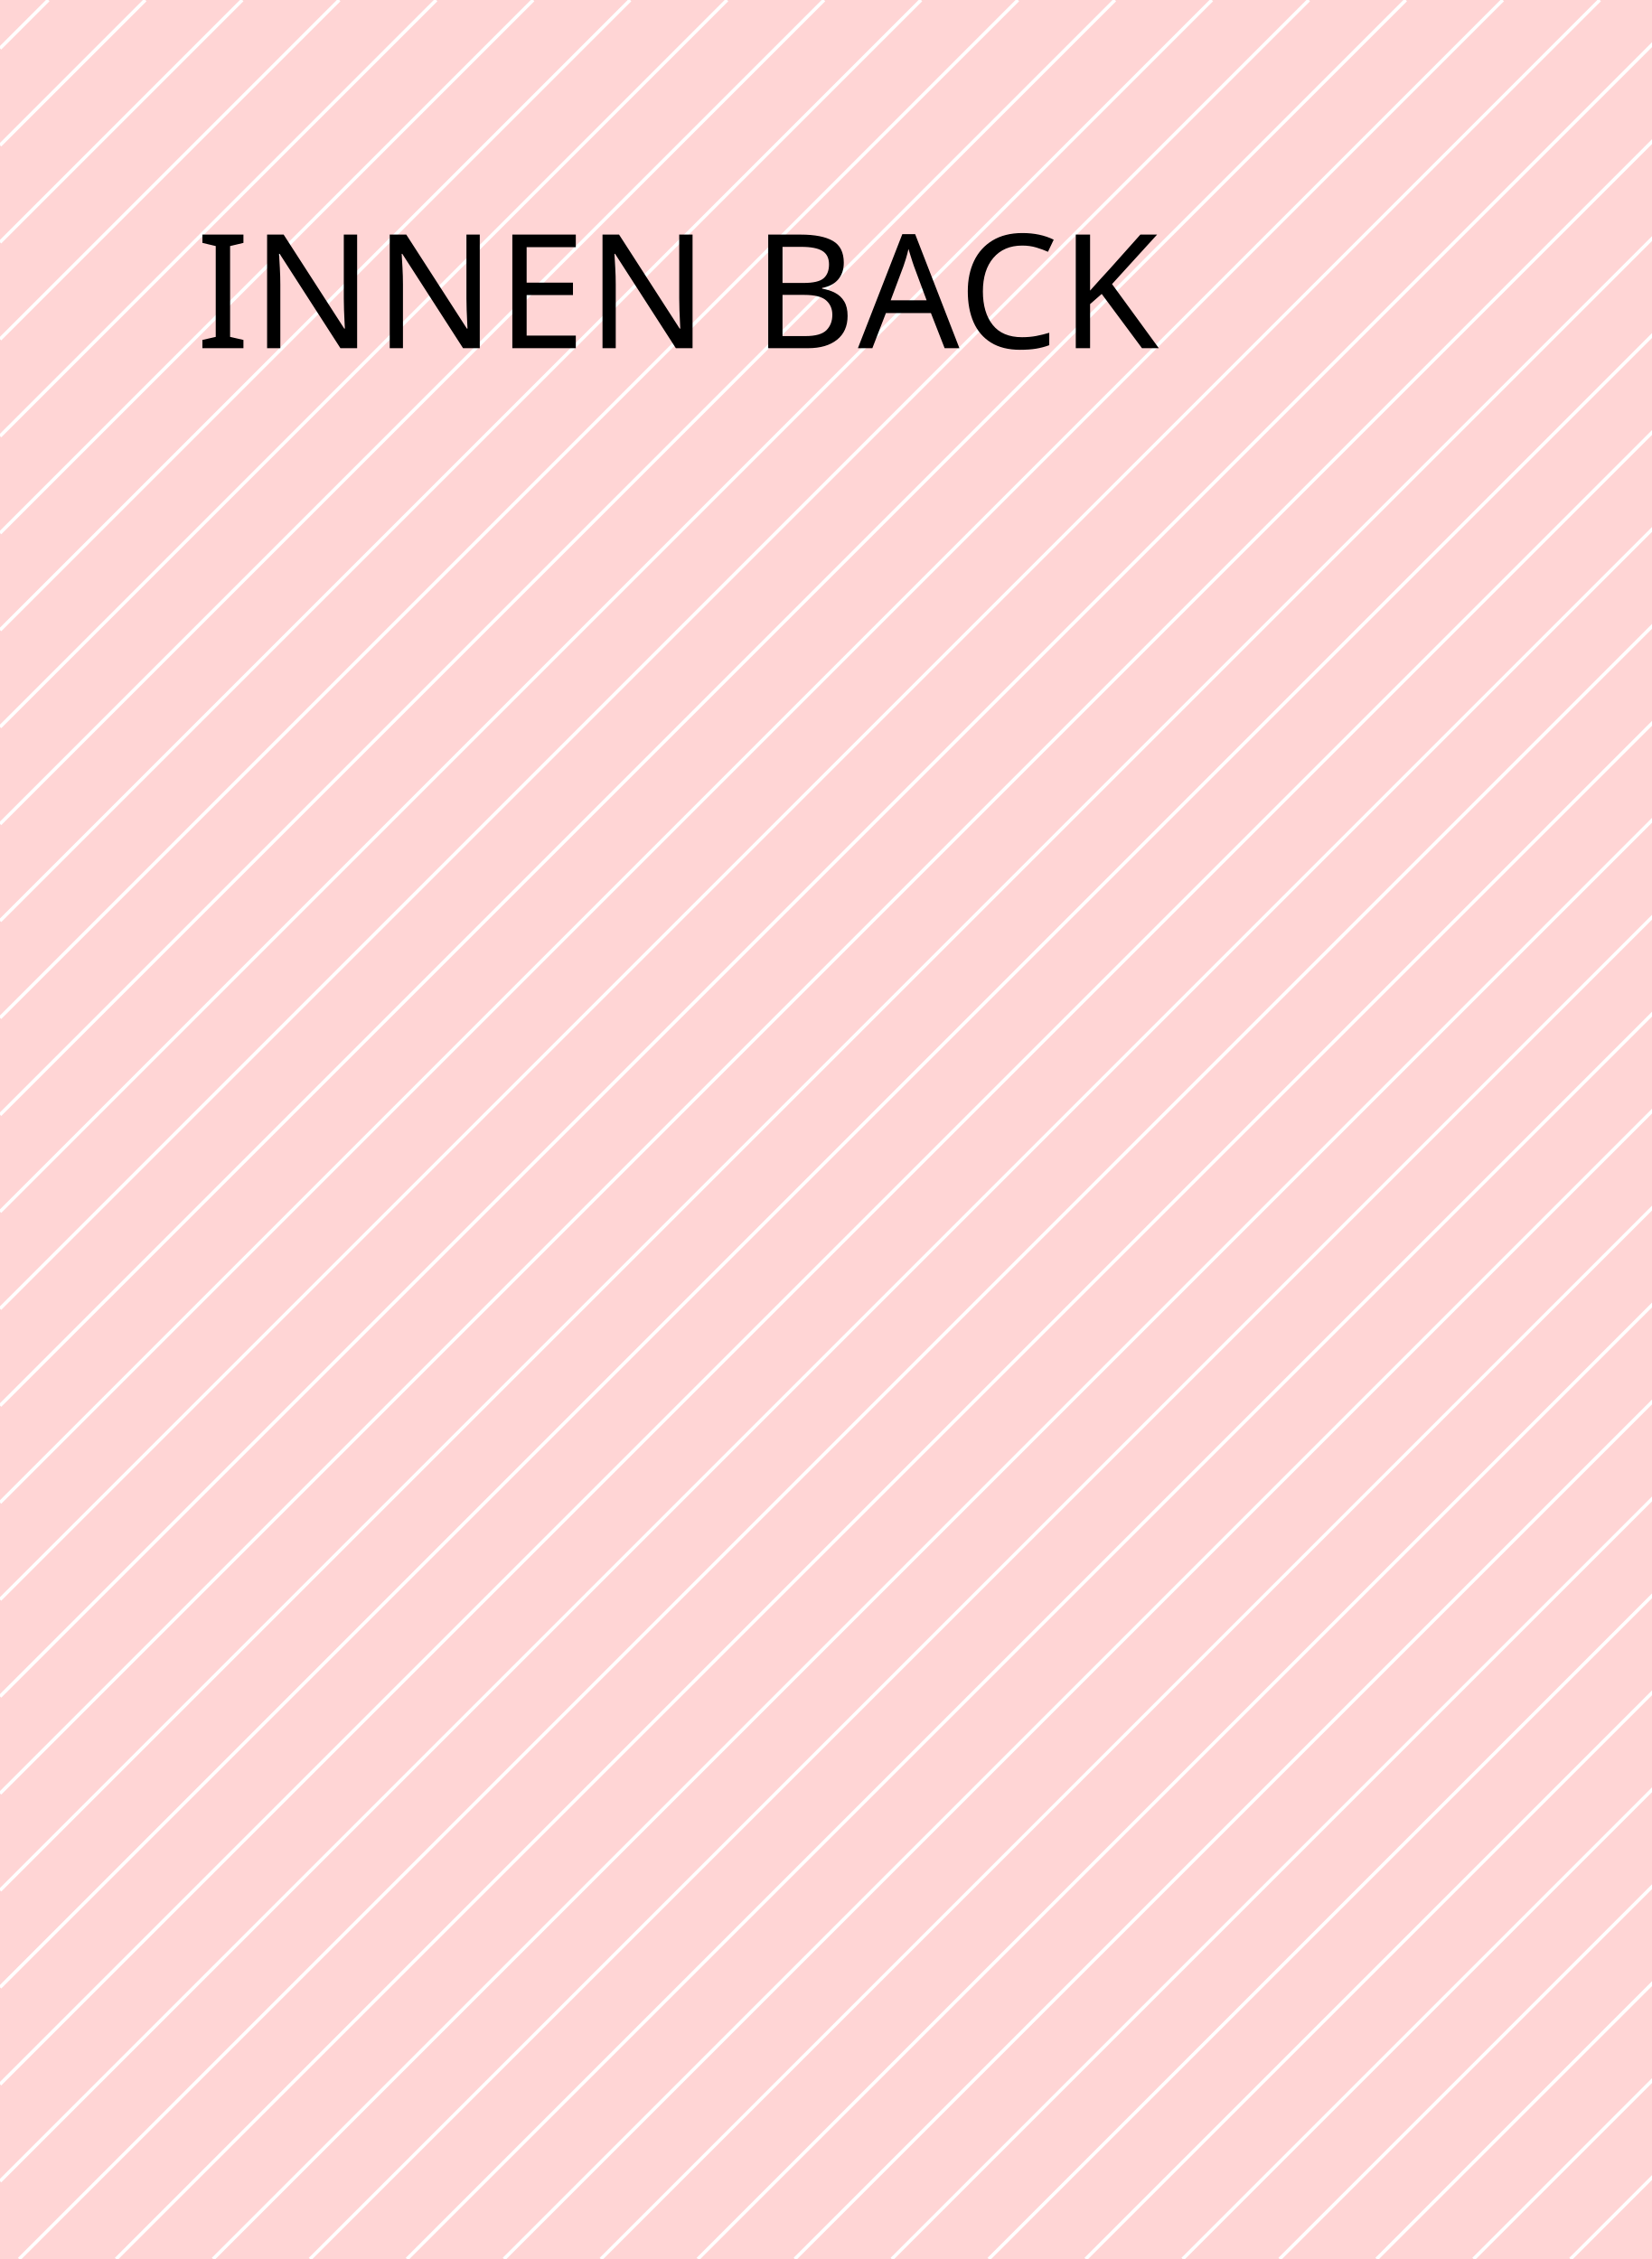
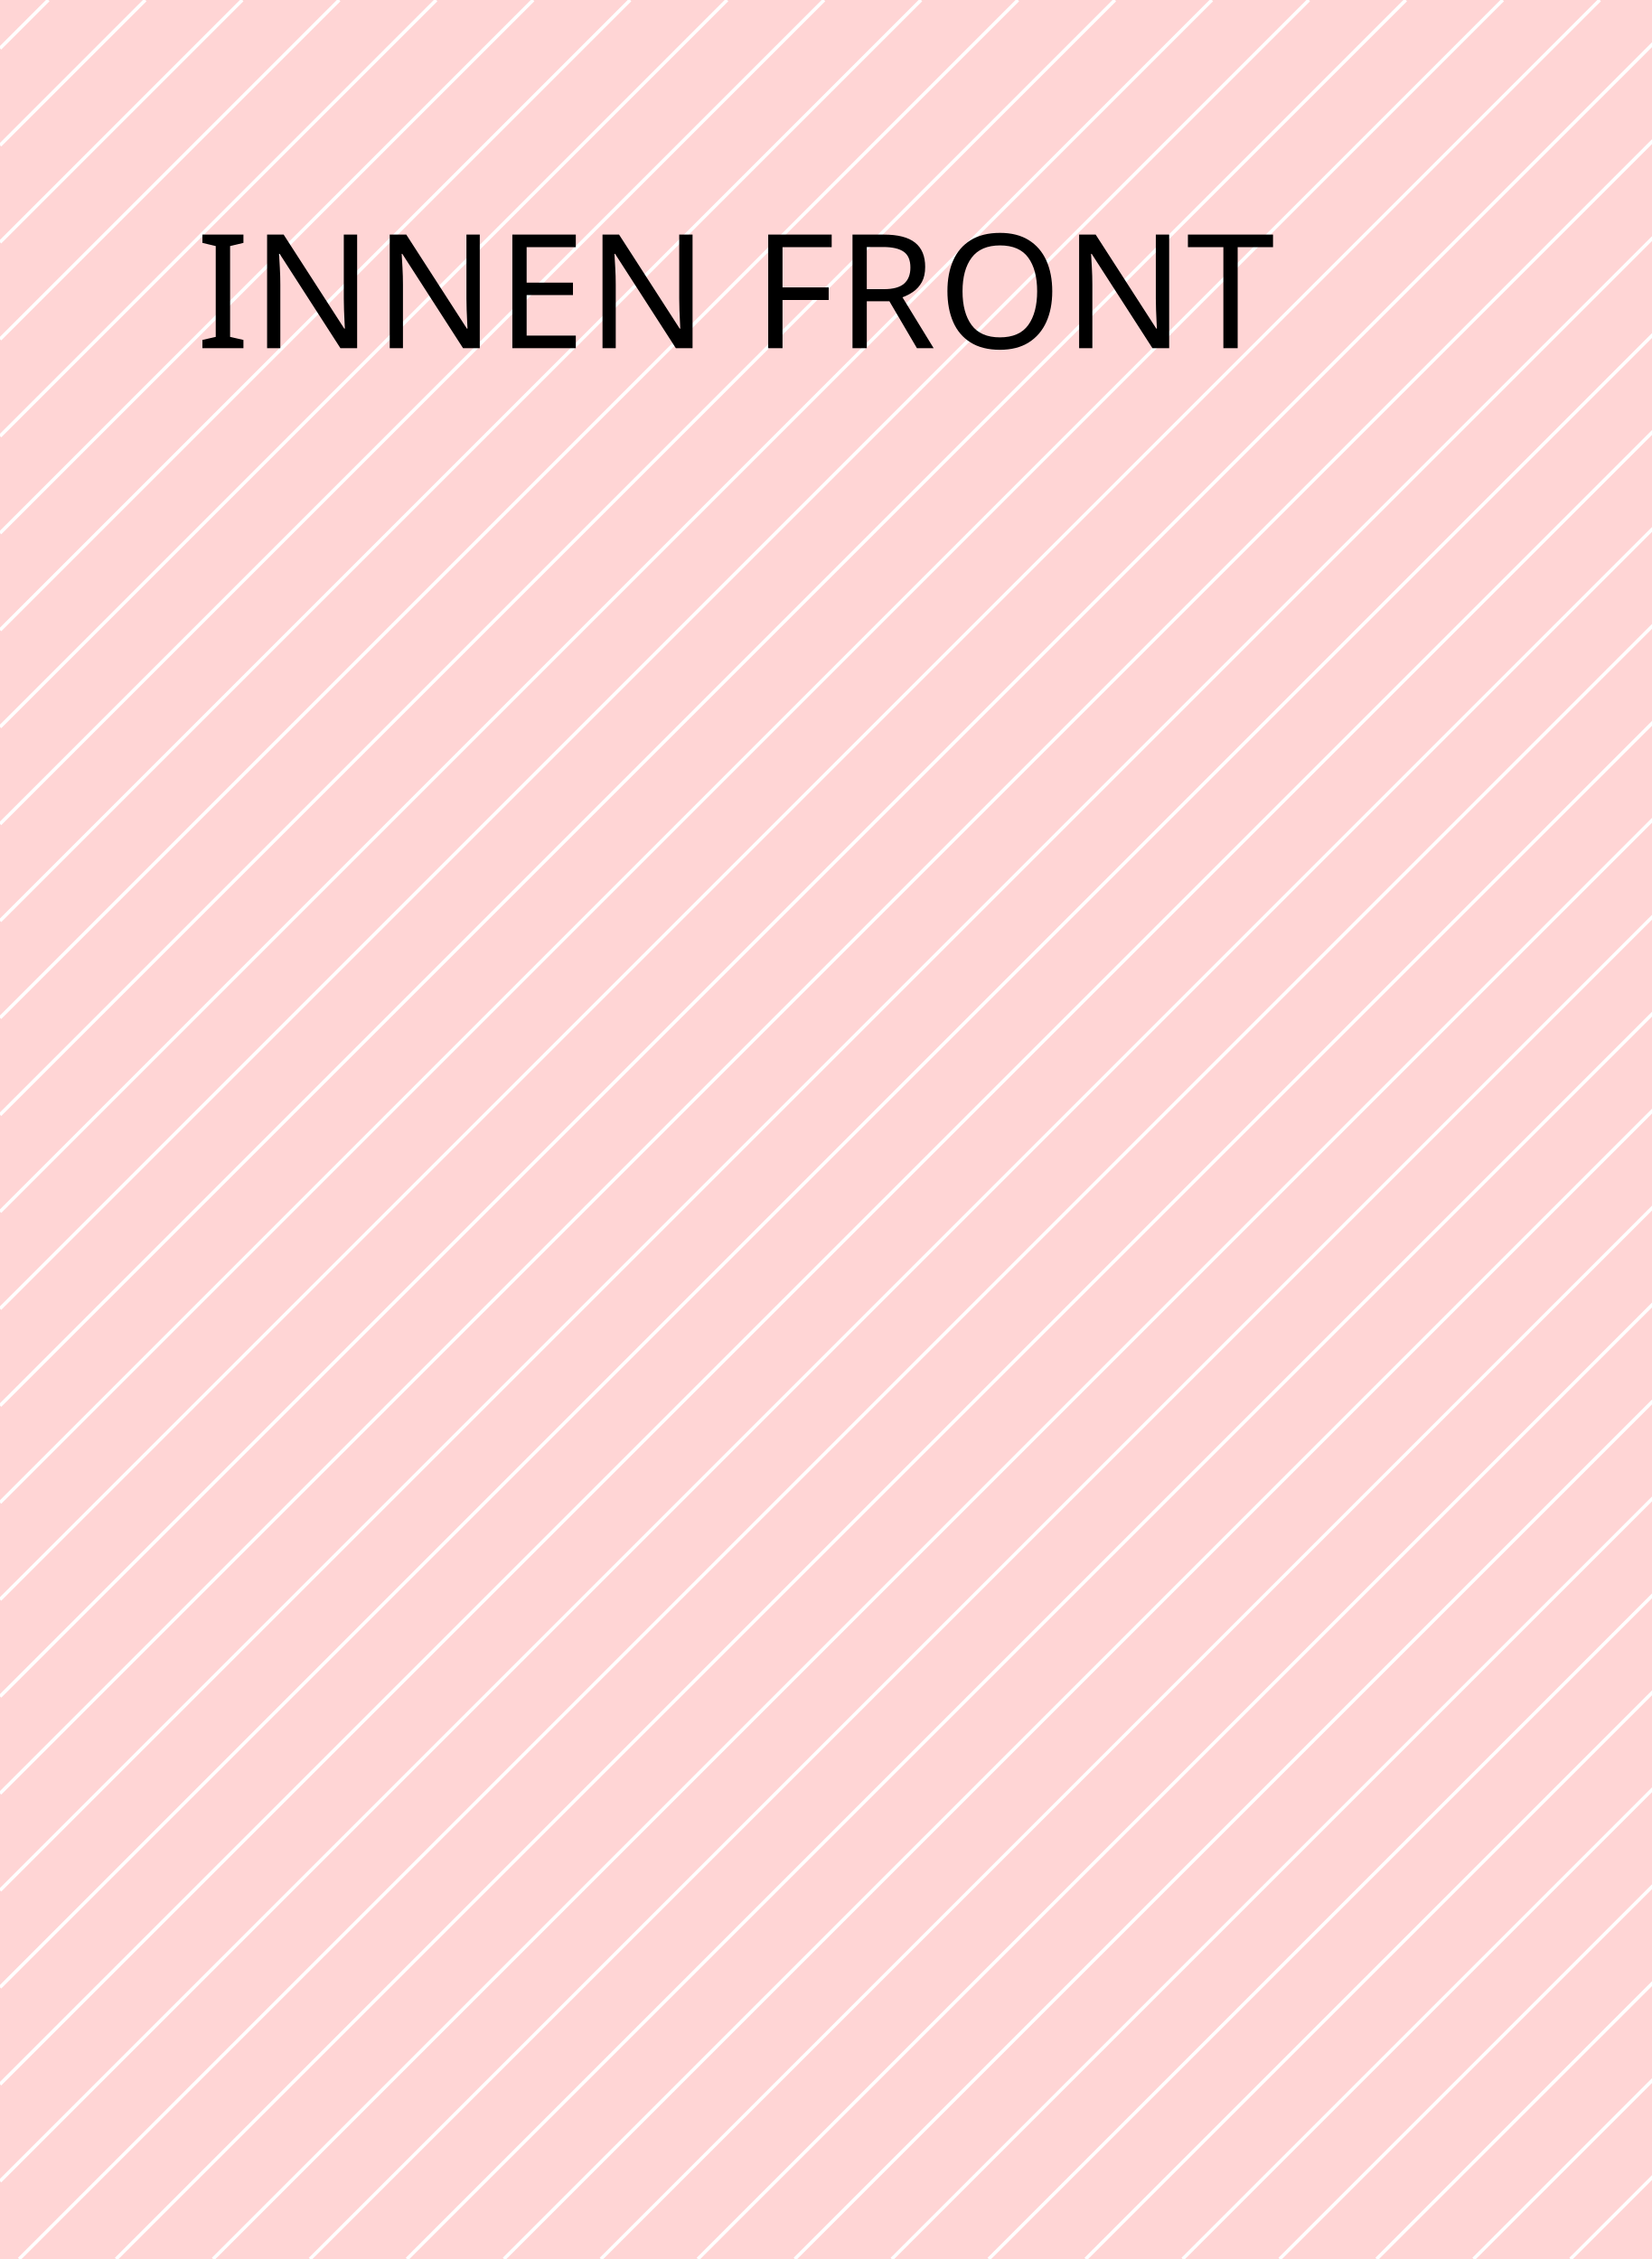
<svg xmlns="http://www.w3.org/2000/svg" id="svg2" version="1.1" width="481.89" height="659.055" xml:space="preserve">
  <defs id="defs6" />
  <g id="layer1" style="display:inline" transform="translate(0,4.7460937e-6)">
    <path style="fill:#ff5555;stroke:none" d="m 481.89,-1.5000001e-6 481.89,0 0,659.055 -481.89,0 z" id="evenplus" />
    <path id="oddplus" d="m -1.9e-5,-1.5000001e-6 481.89,0 0,659.055 -481.89,0 z" style="fill:#ff5555;stroke:none" />
    <path id="even" d="m 481.89,10.63 471.26,0 0,637.795 -471.26,0 z" style="fill:#ffffff;stroke:none" />
    <path id="odd" d="m 10.63,10.63 471.26,0 0,637.795 -471.26,0 z" style="fill:#ffffff;stroke:none" />
    <path id="evenbind" d="m 481.89,-1.5000001e-6 10.63,0 0,659.055 -10.63,0 z" style="color:#000000;fill:#ff5555;fill-opacity:1;stroke:none;stroke-width:1;marker:none;visibility:visible;display:inline" />
    <path style="color:#000000;fill:#ff5555;fill-opacity:1;stroke:none;stroke-width:1;marker:none;visibility:visible;display:inline" d="m 471.26,-1.5000001e-6 10.63,0 0,659.055 -10.63,0 z" id="oddbind" />
    <path style="fill:none;stroke:#000000;stroke-width:1" d="m 481.89,669.055 0,-679.055" id="bind" />
  </g>
  <g id="layer2" style="display:inline">
    <path style="fill:#ffff00;stroke:none;display:inline" d="M 0,0.005 0,659.068 l 963.781,0 0,-659.062 z" id="evenplus-3" />
    <path style="fill:none;stroke:#000000;stroke-width:1" d="M 14.104,0.005 0,14.109 M 0,42.394 42.388,0.005 m 28.284,0 L 0,70.678 M 0,98.962 98.957,0.005 m 28.284,0 L 0,127.247 M 0,155.531 155.525,0.005 m 28.284,0 L 0,183.815 M 0,212.099 212.094,0.005 m 28.284,0 L 0,240.384 M 0,268.668 268.662,0.005 m 28.284,0 L 0,296.952 M 0,325.236 325.231,0.005 m 28.284,0 L 0,353.521 M 0,381.805 381.8,0.005 m 28.284,0 L 0,410.089 M 0,438.374 438.368,0.005 m 28.284,0 L 0,466.658 M 0,494.942 494.937,0.005 m 28.284,0 L 0,523.226 M 0,551.511 551.505,0.005 m 28.284,0 L 0,579.795 M 0,608.079 608.074,0.005 m 28.284,0 L 0,636.363 M 5.58,659.068 664.642,0.005 m 28.284,0 L 33.864,659.068 m 28.284,0 L 721.211,0.005 m 28.284,0 L 90.433,659.068 m 28.284,0 659.062,-659.062 m 28.284,0 L 147.001,659.068 m 28.284,0 659.062,-659.062 m 28.284,0 L 203.57,659.068 m 28.284,0 659.062,-659.062 m 28.284,0 L 260.138,659.068 m 28.284,0 L 947.485,0.005 M 963.781,11.993 316.707,659.068 m 28.284,0 618.79,-618.79 m 0,28.284 L 373.275,659.068 m 28.284,0 562.222,-562.222 m 0,28.284 -533.937,533.937 m 28.284,0 505.653,-505.653 m 0,28.284 -477.369,477.369 m 28.284,0 449.085,-449.085 m 0,28.284 -420.8,420.8 m 28.284,0 392.516,-392.516 m 0,28.284 -364.232,364.232 m 28.284,0 335.947,-335.947 m 0,28.284 -307.663,307.663 m 28.284,0 279.379,-279.379 m 0,28.284 -251.095,251.095 m 28.284,0 222.81,-222.81 m 0,28.284 -194.526,194.526 m 28.284,0 166.242,-166.242 m 0,28.284 -137.958,137.958 m 28.284,0 109.673,-109.673 m 0,28.284 -81.389,81.389 m 28.284,0 53.105,-53.105 m 0,28.284 -24.821,24.82" id="path3051" />
  </g>
  <g id="layer4" style="display:inline">
    <text xml:space="preserve" style="font-size:46.407px;font-style:normal;font-variant:normal;font-weight:normal;font-stretch:normal;text-align:start;line-height:100%;letter-spacing:0.5px;word-spacing:0px;writing-mode:lr-tb;text-anchor:start;fill:#000000;fill-opacity:1;stroke:none;font-family:Bangers;-inkscape-font-specification:Bangers" x="688.182" y="101.582" id="text3084">
      <tspan id="tspan3086" x="688.182" y="101.582">AUSSEN FRONT</tspan>
    </text>
    <text id="text3088" y="101.582" x="57.182" style="font-size:46.407px;font-style:normal;font-variant:normal;font-weight:normal;font-stretch:normal;text-align:start;line-height:100%;letter-spacing:0.5px;word-spacing:0px;writing-mode:lr-tb;text-anchor:start;fill:#000000;fill-opacity:1;stroke:none;font-family:Bangers;-inkscape-font-specification:Bangers" xml:space="preserve">
      <tspan y="101.582" x="57.182" id="tspan3090">AUSSEN BACK</tspan>
    </text>
  </g>
  <g id="layer3" style="display:inline">
    <path style="fill:#ffd5d5;stroke:none;display:inline" d="M 0,0.005 0,659.068 l 963.781,0 0,-659.062 z" id="evenplus-3-6" />
    <path style="fill:none;stroke:#ffffff;stroke-width:1" d="M 14.104,0.005 0,14.109 M 0,42.394 42.388,0.005 m 28.284,0 L 0,70.678 M 0,98.962 98.957,0.005 m 28.284,0 L 0,127.247 M 0,155.531 155.525,0.005 m 28.284,0 L 0,183.815 M 0,212.099 212.094,0.005 m 28.284,0 L 0,240.384 M 0,268.668 268.662,0.005 m 28.284,0 L 0,296.952 M 0,325.236 325.231,0.005 m 28.284,0 L 0,353.521 M 0,381.805 381.8,0.005 m 28.284,0 L 0,410.089 M 0,438.374 438.368,0.005 m 28.284,0 L 0,466.658 M 0,494.942 494.937,0.005 m 28.284,0 L 0,523.226 M 0,551.511 551.505,0.005 m 28.284,0 L 0,579.795 M 0,608.079 608.074,0.005 m 28.284,0 L 0,636.363 M 5.58,659.068 664.642,0.005 m 28.284,0 L 33.864,659.068 m 28.284,0 L 721.211,0.005 m 28.284,0 L 90.433,659.068 m 28.284,0 659.062,-659.062 m 28.284,0 L 147.001,659.068 m 28.284,0 659.062,-659.062 m 28.284,0 L 203.57,659.068 m 28.284,0 659.062,-659.062 m 28.284,0 L 260.138,659.068 m 28.284,0 L 947.485,0.005 M 963.781,11.993 316.707,659.068 m 28.284,0 618.79,-618.79 m 0,28.284 L 373.275,659.068 m 28.284,0 562.222,-562.222 m 0,28.284 -533.937,533.937 m 28.284,0 505.653,-505.653 m 0,28.284 -477.369,477.369 m 28.284,0 449.085,-449.085 m 0,28.284 -420.8,420.8 m 28.284,0 392.516,-392.516 m 0,28.284 -364.232,364.232 m 28.284,0 335.947,-335.947 m 0,28.284 -307.663,307.663 m 28.284,0 279.379,-279.379 m 0,28.284 -251.095,251.095 m 28.284,0 222.81,-222.81 m 0,28.284 -194.526,194.526 m 28.284,0 166.242,-166.242 m 0,28.284 -137.958,137.958 m 28.284,0 109.673,-109.673 m 0,28.284 -81.389,81.389 m 28.284,0 53.105,-53.105 m 0,28.284 -24.821,24.82" id="path3051-7" />
  </g>
  <g style="display:inline" id="g3113">
    <text id="text3115" y="101.582" x="716.182" style="font-size:46.407px;font-style:normal;font-variant:normal;font-weight:normal;font-stretch:normal;text-align:start;line-height:100%;letter-spacing:0.5px;word-spacing:0px;writing-mode:lr-tb;text-anchor:start;fill:#000000;fill-opacity:1;stroke:none;font-family:Bangers;-inkscape-font-specification:Bangers" xml:space="preserve">
-       <tspan y="101.582" x="716.182" id="tspan3117">INNEN FRONT</tspan>
+       <tspan y="101.582" x="716.182" id="tspan3117">INNEN BACK</tspan>
    </text>
    <text xml:space="preserve" style="font-size:46.407px;font-style:normal;font-variant:normal;font-weight:normal;font-stretch:normal;text-align:start;line-height:100%;letter-spacing:0.5px;word-spacing:0px;writing-mode:lr-tb;text-anchor:start;fill:#000000;fill-opacity:1;stroke:none;font-family:Bangers;-inkscape-font-specification:Bangers" x="57.182" y="101.582" id="text3119">
-       <tspan id="tspan3121" x="57.182" y="101.582">INNEN BACK</tspan>
+       <tspan id="tspan3121" x="57.182" y="101.582">INNEN FRONT</tspan>
    </text>
  </g>
</svg>
